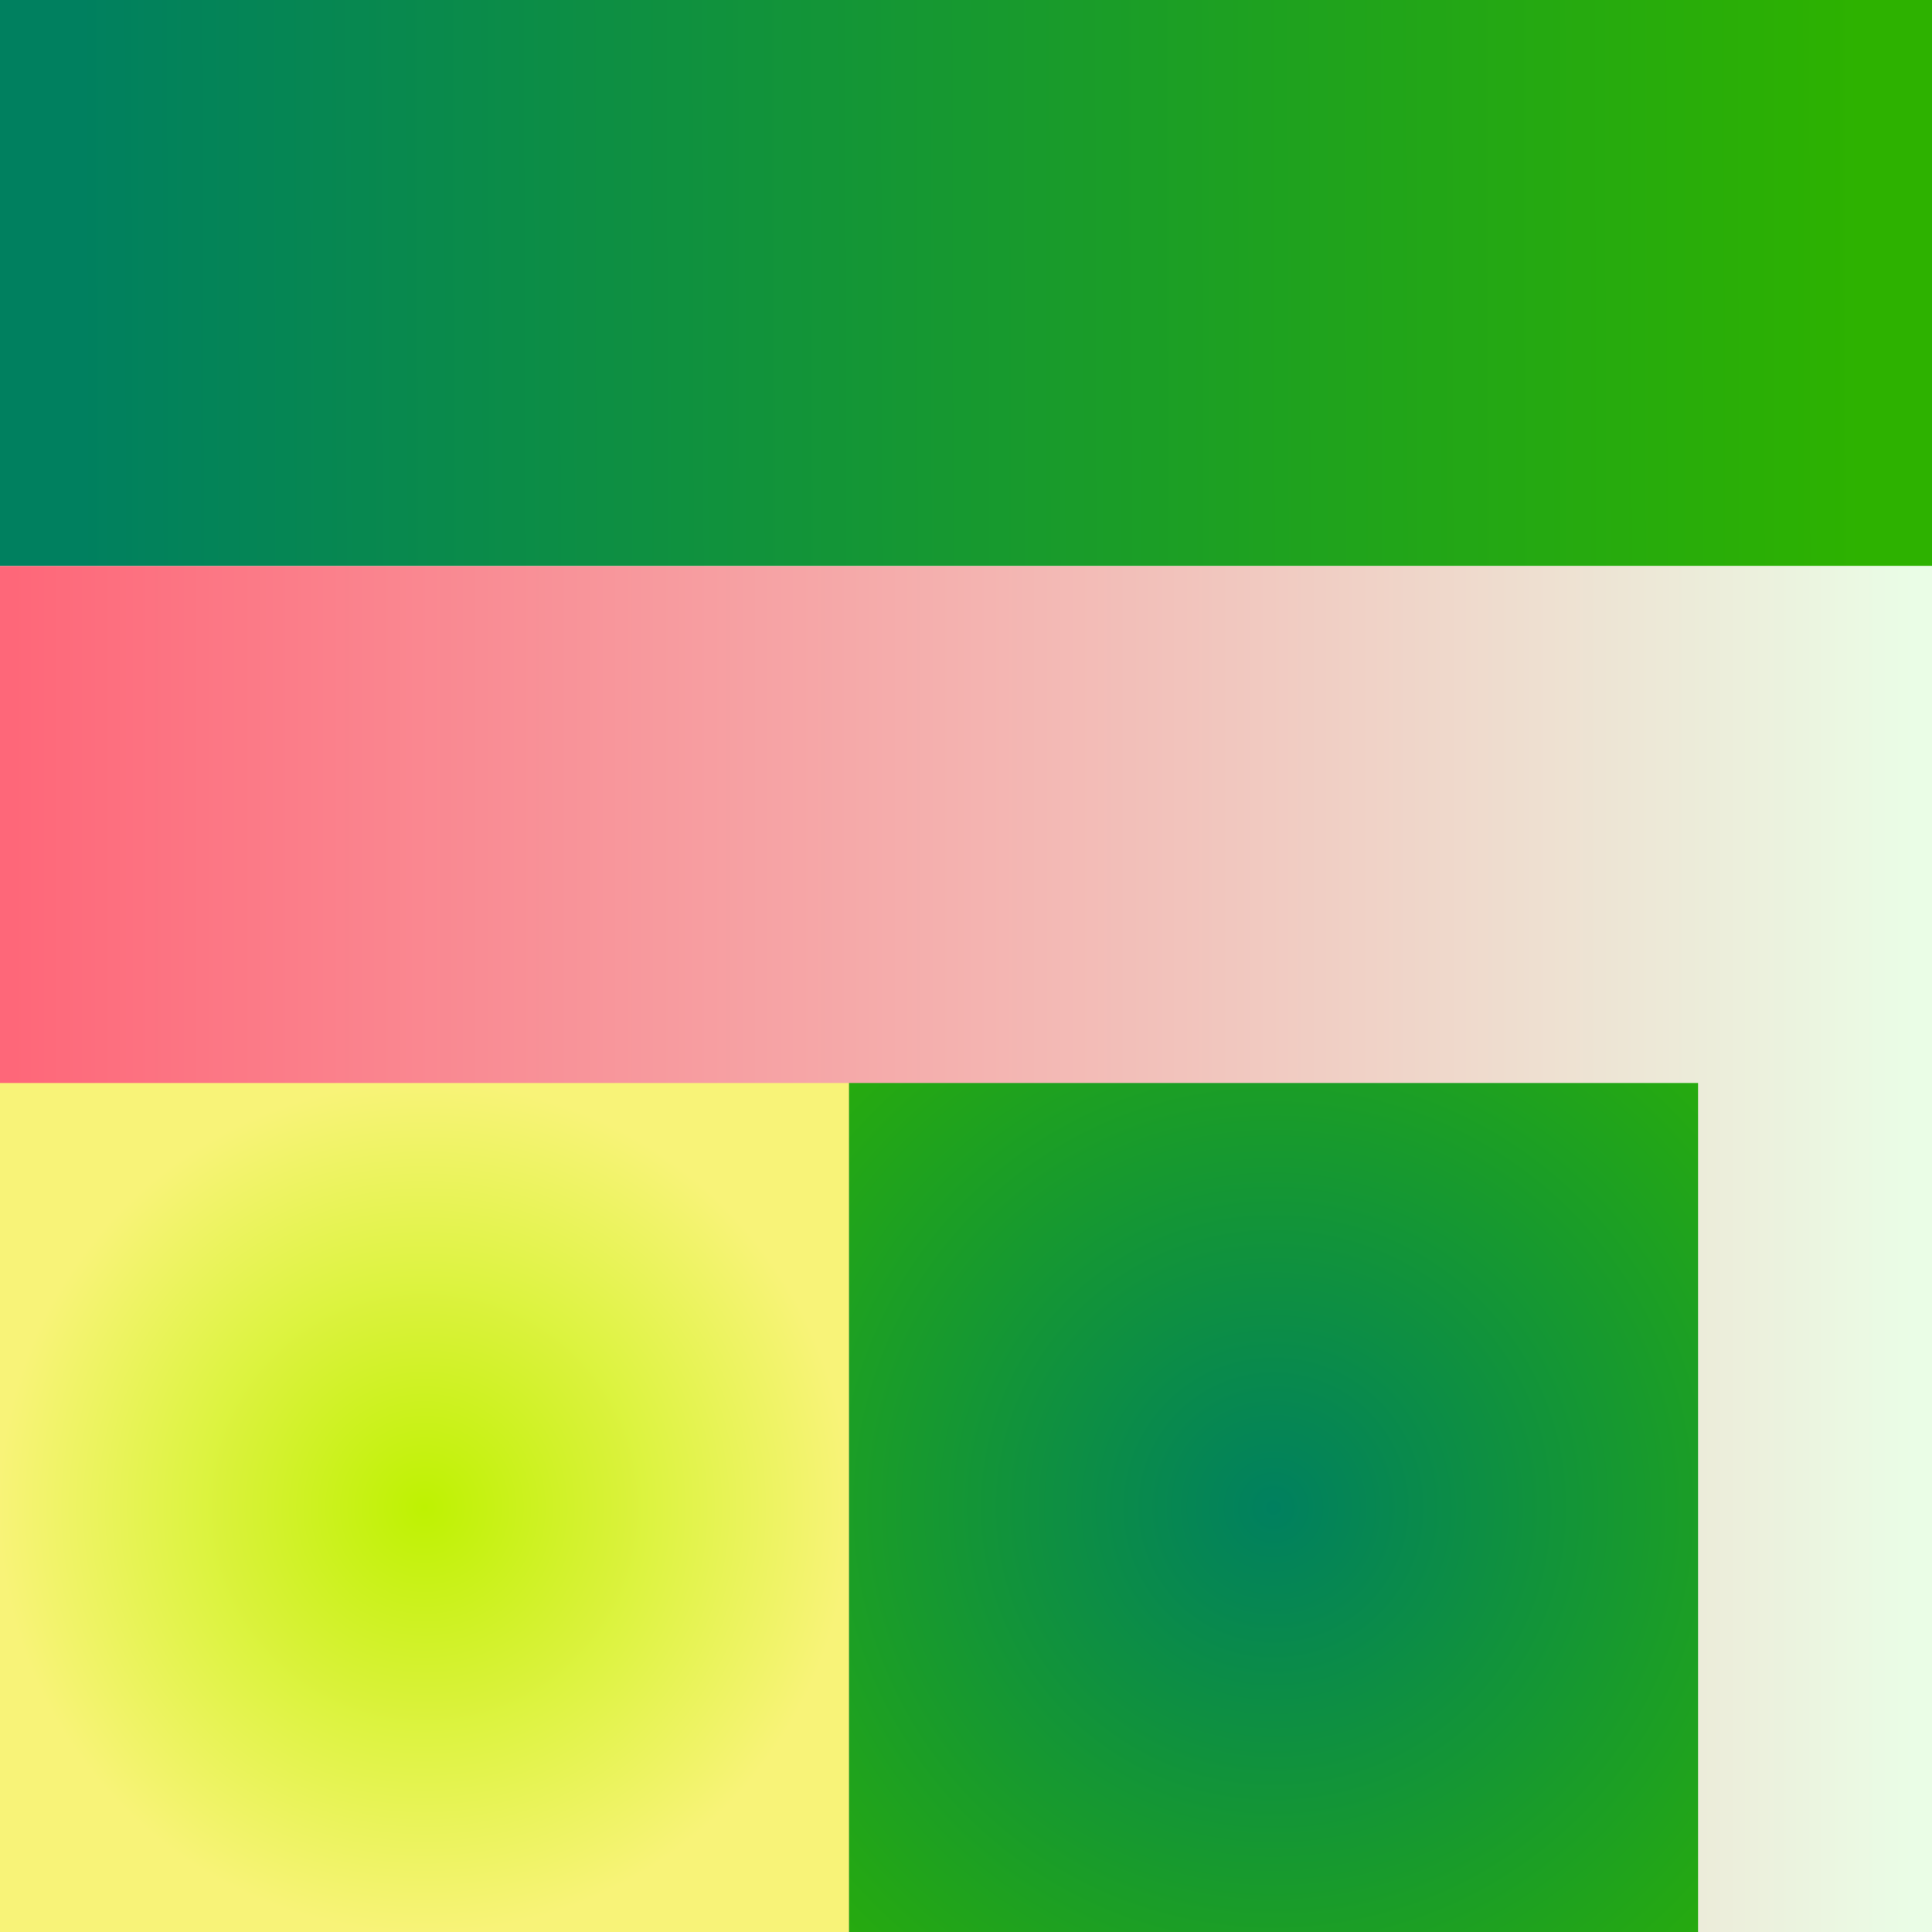
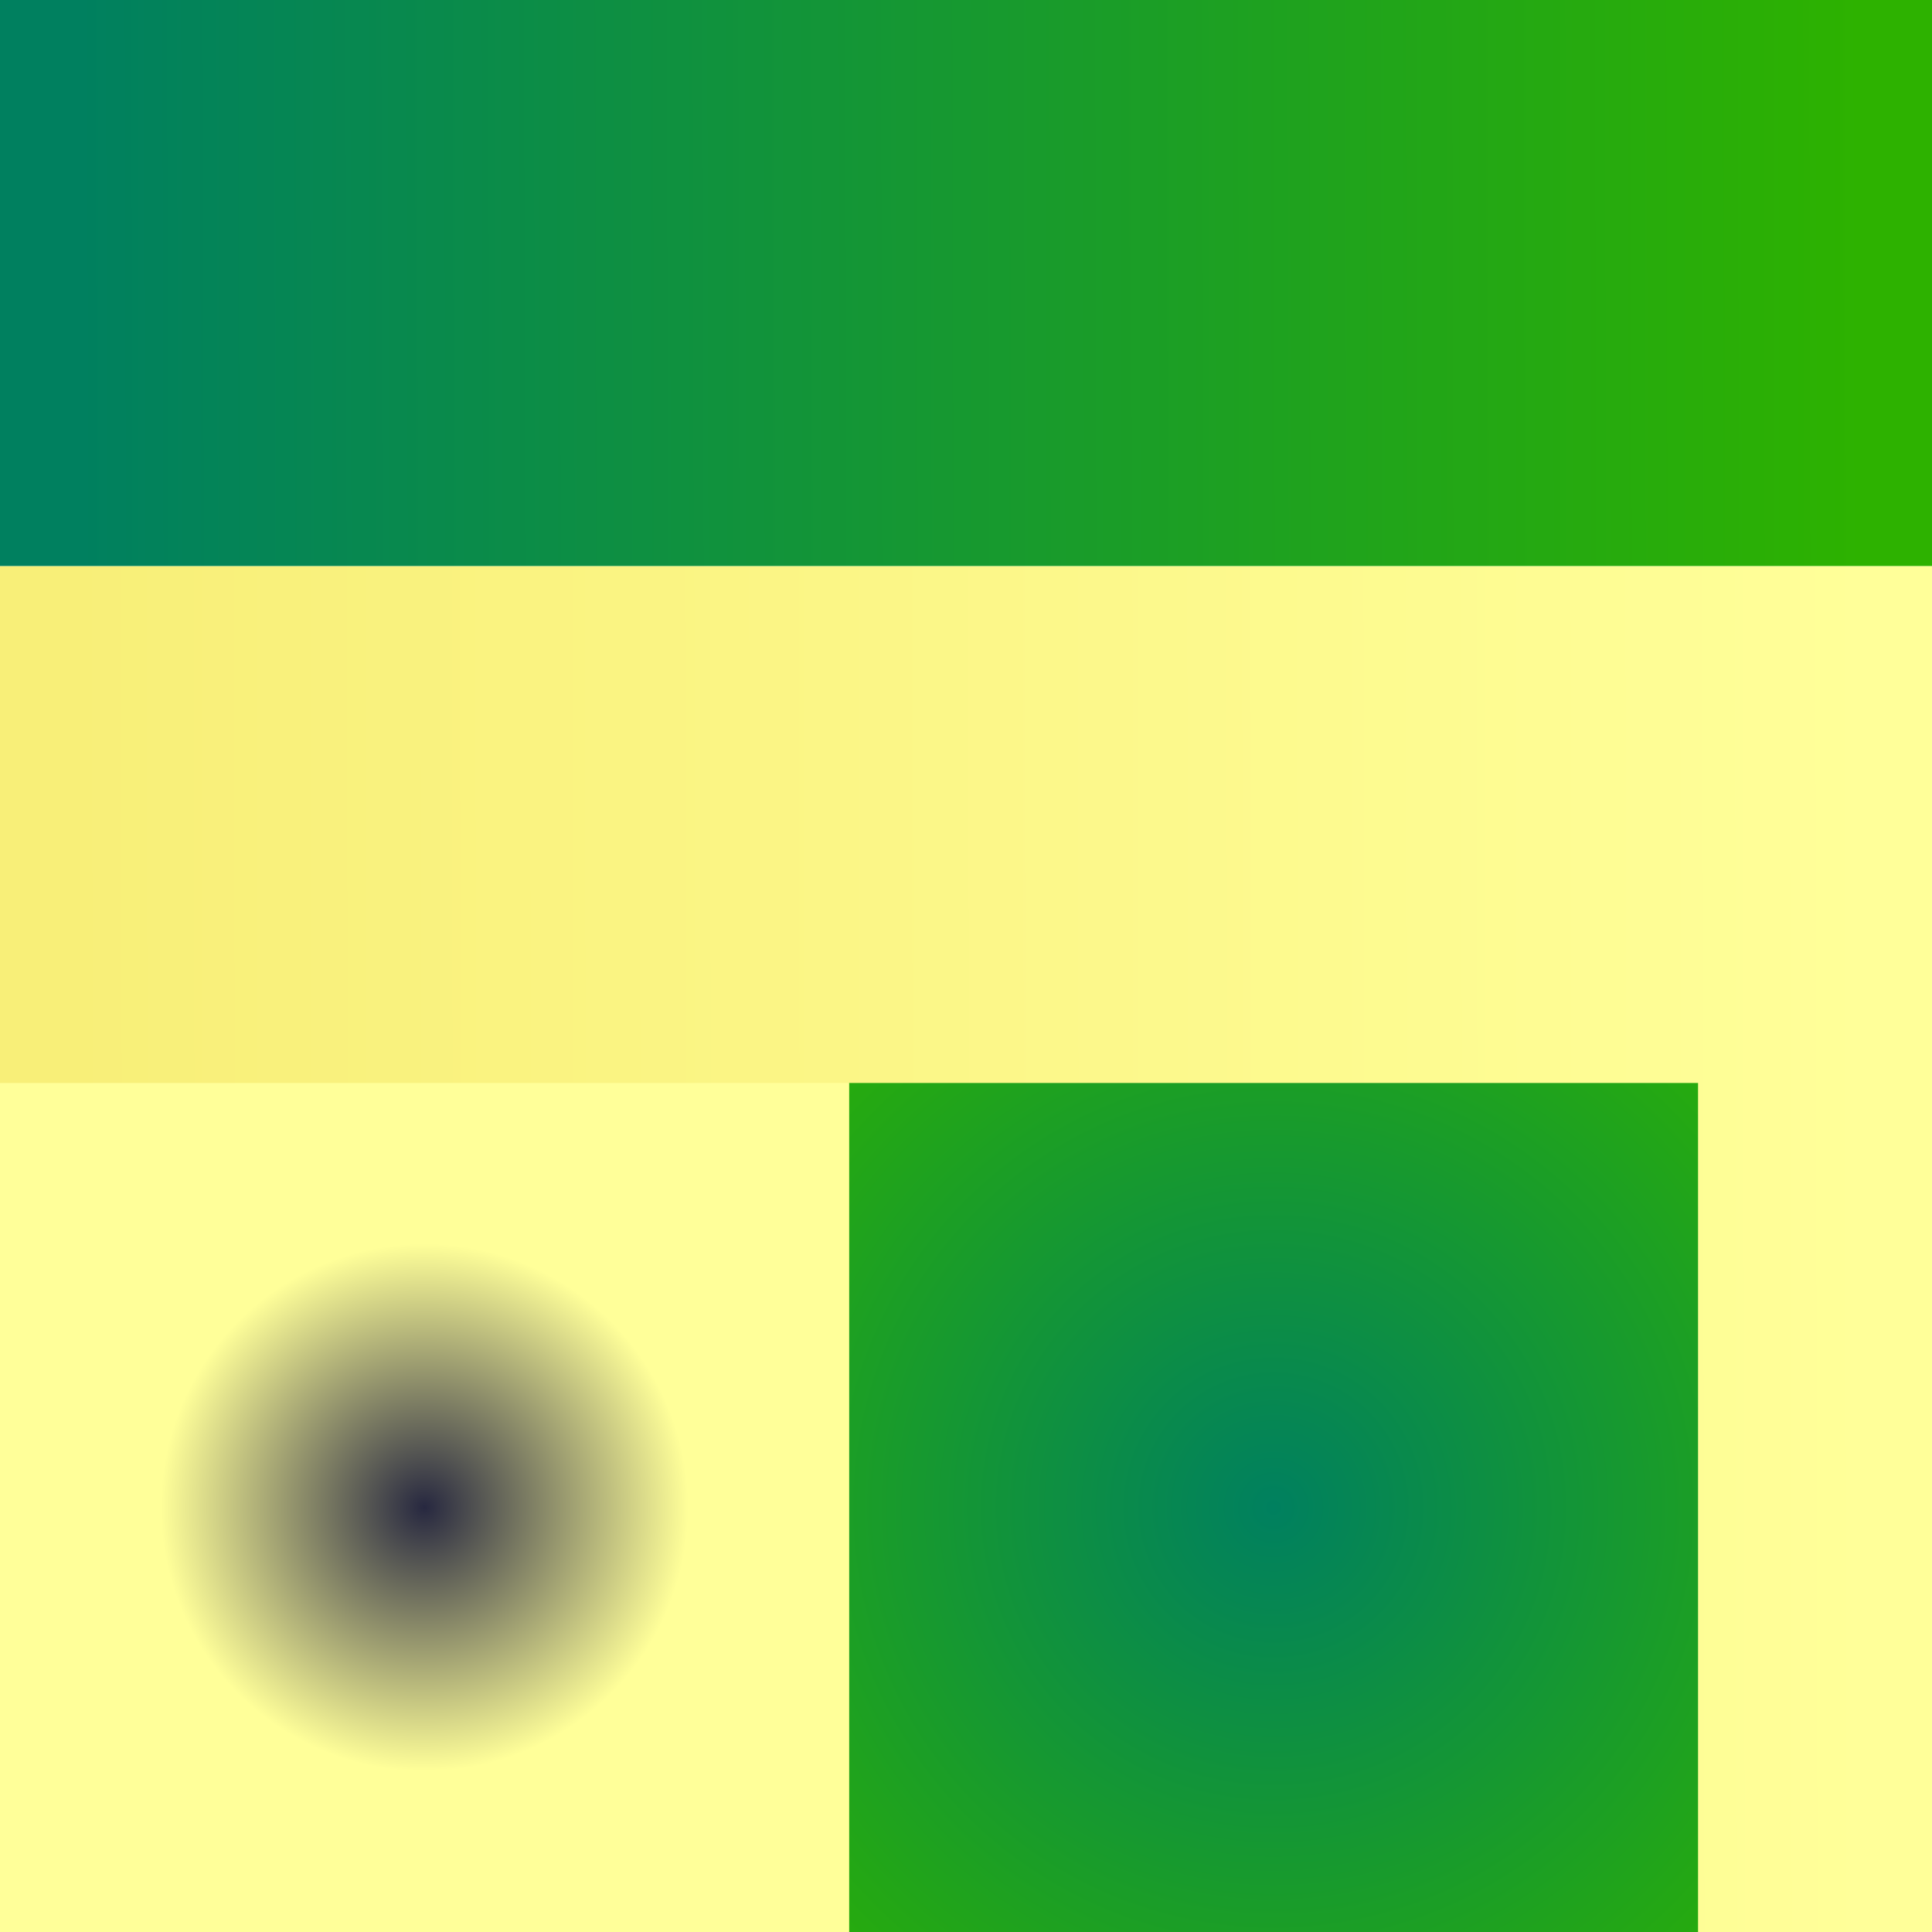
<svg xmlns="http://www.w3.org/2000/svg" xmlns:xlink="http://www.w3.org/1999/xlink" id="svg8" version="1.1" viewBox="0 0 270.933 270.933" height="1024" width="1024">
  <defs id="defs2">
+     <linearGradient id="linearGradient905">
+       <stop style="stop-color:#ffff99;stop-opacity:1" offset="0" id="stop901" />
+       <stop style="stop-color:#f8ef78;stop-opacity:1" offset="1" id="stop903" />
+     </linearGradient>
+     <linearGradient id="linearGradient899">
+       <stop id="stop895" offset="0" style="stop-color:#272840;stop-opacity:1" />
+       <stop id="stop897" offset="1" style="stop-color:#ffff99;stop-opacity:1" />
+     </linearGradient>
+     <linearGradient id="linearGradient927">
+       <stop style="stop-color:#bef202;stop-opacity:1" offset="0" id="stop923" />
+       <stop style="stop-color:#ffff99;stop-opacity:1" offset="1" id="stop925" />
+     </linearGradient>
+     <linearGradient id="linearGradient917">
+       <stop style="stop-color:#eafde6;stop-opacity:1" offset="0" id="stop913" />
+       <stop style="stop-color:#f8f378;stop-opacity:1" offset="1" id="stop915" />
+     </linearGradient>
+     <linearGradient id="linearGradient877">
+       <stop style="stop-color:#f5657b;stop-opacity:1" offset="0" id="stop873" />
+       <stop style="stop-color:#f8f278;stop-opacity:1" offset="1" id="stop875" />
+     </linearGradient>
    <linearGradient id="linearGradient880">
      <stop style="stop-color:#00805f;stop-opacity:1" offset="0" id="stop876" />
      <stop style="stop-color:#2db200;stop-opacity:1" offset="1" id="stop878" />
    </linearGradient>
    <linearGradient id="linearGradient866">
      <stop id="stop862" offset="0" style="stop-color:#bef202;stop-opacity:1" />
      <stop id="stop864" offset="1" style="stop-color:#f8f378;stop-opacity:1" />
    </linearGradient>
    <linearGradient id="linearGradient842">
      <stop id="stop838" offset="0" style="stop-color:#ffff99;stop-opacity:1" />
      <stop id="stop840" offset="1" style="stop-color:#1b9cfc;stop-opacity:1" />
    </linearGradient>
    <linearGradient id="linearGradient839">
      <stop style="stop-color:#00805f;stop-opacity:1" offset="0" id="stop835" />
      <stop style="stop-color:#2db200;stop-opacity:1" offset="1" id="stop837" />
    </linearGradient>
    <linearGradient xlink:href="#linearGradient839" id="linearGradient841" x1="10.997" y1="40.844" x2="261.298" y2="40.321" gradientUnits="userSpaceOnUse" />
    <linearGradient gradientTransform="matrix(1,0,0,1.328316,-330.8666,-109.1102)" gradientUnits="userSpaceOnUse" y2="214.568" x2="261.732" y1="214.05" x1="8.292" id="linearGradient844" xlink:href="#linearGradient842" />
    <linearGradient y2="247.972" x2="-36.569" y1="247.972" x1="-62.863" gradientTransform="matrix(10.24,0,0,12.06667,314.4764,-3008.602)" gradientUnits="userSpaceOnUse" id="linearGradient1208" xlink:href="#linearGradient1216" />
    <linearGradient id="linearGradient1216">
      <stop style="stop-color:#f552c8;stop-opacity:1" offset="0" id="stop1210" />
      <stop id="stop1212" offset="0.3" style="stop-color:#f5527b;stop-opacity:1" />
      <stop style="stop-color:#f8f378;stop-opacity:1" offset="1" id="stop1214" />
    </linearGradient>
-     <linearGradient xlink:href="#linearGradient1051" id="linearGradient1291" gradientUnits="userSpaceOnUse" gradientTransform="matrix(10.24,0,0,12.06667,645.3429,-2817.044)" x1="-62.863" y1="247.972" x2="-36.765" y2="247.972" />
+     <linearGradient xlink:href="#linearGradient1051" id="linearGradient1291" gradientUnits="userSpaceOnUse" gradientTransform="matrix(10.24,0,0,12.06667,645.3429,-2434.53)" x1="-62.863" y1="247.972" x2="-36.765" y2="247.972" />
    <linearGradient id="linearGradient1051">
-       <stop id="stop1047" offset="0" style="stop-color:#fe6779;stop-opacity:1" />
-       <stop id="stop1049" offset="1" style="stop-color:#eafde6;stop-opacity:1" />
+       <stop id="stop1047" offset="0" style="stop-color:#1b9cfc;stop-opacity:1" />
+       <stop id="stop1049" offset="1" style="stop-color:#f8f378;stop-opacity:1" />
    </linearGradient>
-     <radialGradient gradientTransform="matrix(1.003667,0,0,1.003667,-0.2183072,-0.7752303)" gradientUnits="userSpaceOnUse" r="59.531" fy="211.402" fx="59.531" cy="211.402" cx="59.531" id="radialGradient868" xlink:href="#linearGradient866" />
+     <radialGradient gradientTransform="matrix(1.003667,0,0,1.003667,270.715,309.2435)" gradientUnits="userSpaceOnUse" r="59.531" fy="211.402" fx="59.531" cy="211.402" cx="59.531" id="radialGradient868" xlink:href="#linearGradient877" />
    <radialGradient r="59.531" fy="211.402" fx="59.531" cy="211.402" cx="59.531" gradientTransform="matrix(1.679096,0,0,1.679096,78.63505,-143.5624)" gradientUnits="userSpaceOnUse" id="radialGradient874" xlink:href="#linearGradient880" />
+     <radialGradient xlink:href="#linearGradient866" id="radialGradient871" gradientUnits="userSpaceOnUse" gradientTransform="matrix(1.003667,0,0,1.003667,-0.2183072,190.181)" cx="59.531" cy="211.402" fx="59.531" fy="211.402" r="59.531" />
+     <linearGradient xlink:href="#linearGradient1051" id="linearGradient881" gradientUnits="userSpaceOnUse" gradientTransform="matrix(10.24,0,0,12.06667,645.3429,-2242.971)" x1="-62.863" y1="247.972" x2="-36.765" y2="247.972" />
+     <linearGradient y2="247.972" x2="-37.225" y1="247.972" x1="-61.878" gradientTransform="matrix(4.626073,0,0,4.626073,390.244,-1213.464)" gradientUnits="userSpaceOnUse" id="linearGradient1184" xlink:href="#linearGradient1190" />
+     <linearGradient id="linearGradient1190">
+       <stop style="stop-color:#eafde6;stop-opacity:1" offset="0" id="stop1186" />
+       <stop style="stop-color:#f8f378;stop-opacity:1" offset="1" id="stop1188" />
+     </linearGradient>
+     <radialGradient xlink:href="#linearGradient899" id="radialGradient907" gradientUnits="userSpaceOnUse" gradientTransform="matrix(0.6216611,0,0,0.6216611,22.52298,79.98163)" cx="59.531" cy="211.402" fx="59.531" fy="211.402" r="59.531" />
+     <linearGradient xlink:href="#linearGradient917" id="linearGradient911" gradientUnits="userSpaceOnUse" gradientTransform="matrix(1,0,0,1.328316,411.4753,-109.1102)" x1="8.292" y1="214.05" x2="261.732" y2="214.568" />
+     <linearGradient xlink:href="#linearGradient905" id="linearGradient921" gradientUnits="userSpaceOnUse" gradientTransform="matrix(1,0,0,1.328316,-270.9333,-109.1102)" x1="8.292" y1="214.05" x2="261.732" y2="214.568" />
+     <radialGradient r="59.531" fy="211.402" fx="59.531" cy="211.402" cx="59.531" gradientTransform="matrix(0.6216611,0,0,0.6216611,141.5855,270.9378)" gradientUnits="userSpaceOnUse" id="radialGradient893" xlink:href="#linearGradient927" />
  </defs>
  <g id="layer1">
+     <rect y="79.375" x="-270.933" height="191.558" width="270.933" id="rect919" style="fill:url(#linearGradient921);fill-opacity:1;stroke-width:2.646;stroke-linecap:round;stroke-linejoin:round" transform="scale(-1,1)" />
+     <rect y="79.375" x="411.475" height="191.558" width="270.933" id="rect909" style="fill:url(#linearGradient911);fill-opacity:1;stroke-width:2.646;stroke-linecap:round;stroke-linejoin:round" />
    <rect style="fill:url(#linearGradient841);fill-opacity:1;stroke-width:2.646;stroke-linecap:round;stroke-linejoin:round;stroke-miterlimit:4;stroke-dasharray:none" id="rect839" width="270.933" height="79.375" x="-1.7763568e-15" y="0" />
    <rect style="fill:url(#linearGradient844);fill-opacity:1;stroke-width:2.646;stroke-linecap:round;stroke-linejoin:round" id="rect843" width="270.933" height="191.558" x="-330.867" y="79.375" />
    <rect style="fill:url(#linearGradient1208);fill-opacity:1;stroke-width:2.646;stroke-linecap:round;stroke-linejoin:round" id="rect1204" width="270.933" height="191.558" x="-330.867" y="-112.183" />
-     <rect style="fill:url(#linearGradient1291);fill-opacity:1;stroke-width:2.646;stroke-linecap:round;stroke-linejoin:round" id="rect1289" width="270.933" height="191.558" x="-5.6843419e-14" y="79.375" />
-     <rect y="151.871" x="0" height="119.062" width="119.062" id="rect860" style="fill:url(#radialGradient868);fill-opacity:1;stroke-width:2.646;stroke-linecap:round;stroke-linejoin:round" />
+     <rect style="fill:url(#linearGradient1291);fill-opacity:1;stroke-width:2.646;stroke-linecap:round;stroke-linejoin:round" id="rect1289" width="270.933" height="191.558" x="0" y="461.89" />
+     <rect y="461.89" x="270.933" height="119.062" width="119.062" id="rect860" style="fill:url(#radialGradient868);fill-opacity:1;stroke-width:2.646;stroke-linecap:round;stroke-linejoin:round" />
    <rect style="fill:url(#radialGradient874);fill-opacity:1;stroke-width:2.646;stroke-linecap:round;stroke-linejoin:round" id="rect872" width="119.062" height="119.062" x="119.062" y="151.871" />
+     <rect y="-76.161" x="-2.569" height="7.938" width="26.458" id="rect997" style="fill:#1b9cfc;fill-opacity:1;stroke-width:2.646;stroke-linecap:round;stroke-linejoin:round" />
+     <rect y="-68.224" x="-2.569" height="7.938" width="26.458" id="rect999" style="fill:#f8f378;fill-opacity:1;stroke-width:2.646;stroke-linecap:round;stroke-linejoin:round" />
+     <rect style="fill:url(#radialGradient871);fill-opacity:1;stroke-width:2.646;stroke-linecap:round;stroke-linejoin:round" id="rect869" width="119.062" height="119.062" x="0" y="342.827" />
+     <rect y="653.448" x="0" height="191.558" width="270.933" id="rect879" style="fill:url(#linearGradient881);fill-opacity:1;stroke-width:2.646;stroke-linecap:round;stroke-linejoin:round" />
+     <rect style="fill:url(#linearGradient1184);fill-opacity:1;stroke-width:2.646;stroke-linecap:round;stroke-linejoin:round" id="rect1178" width="122.398" height="73.439" x="98.701" y="-103.046" />
+     <rect style="fill:#f8f378;fill-opacity:1;stroke-width:2.646;stroke-linecap:round;stroke-linejoin:round" id="rect1180" width="122.398" height="36.719" x="98.701" y="-176.485" />
+     <rect style="fill:#eafde6;fill-opacity:1;stroke-width:2.646;stroke-linecap:round;stroke-linejoin:round" id="rect1182" width="122.398" height="36.719" x="98.701" y="-139.766" />
+     <rect y="151.871" x="0" height="119.062" width="119.062" id="rect905" style="fill:url(#radialGradient907);fill-opacity:1;stroke-width:2.646;stroke-linecap:round;stroke-linejoin:round" />
+     <rect y="-176.485" x="221.099" height="36.719" width="122.398" id="rect889" style="fill:#272840;fill-opacity:1;stroke-width:2.646;stroke-linecap:round;stroke-linejoin:round" />
+     <rect style="fill:url(#radialGradient893);fill-opacity:1;stroke-width:2.646;stroke-linecap:round;stroke-linejoin:round" id="rect891" width="119.062" height="119.062" x="119.062" y="342.827" />
  </g>
</svg>
